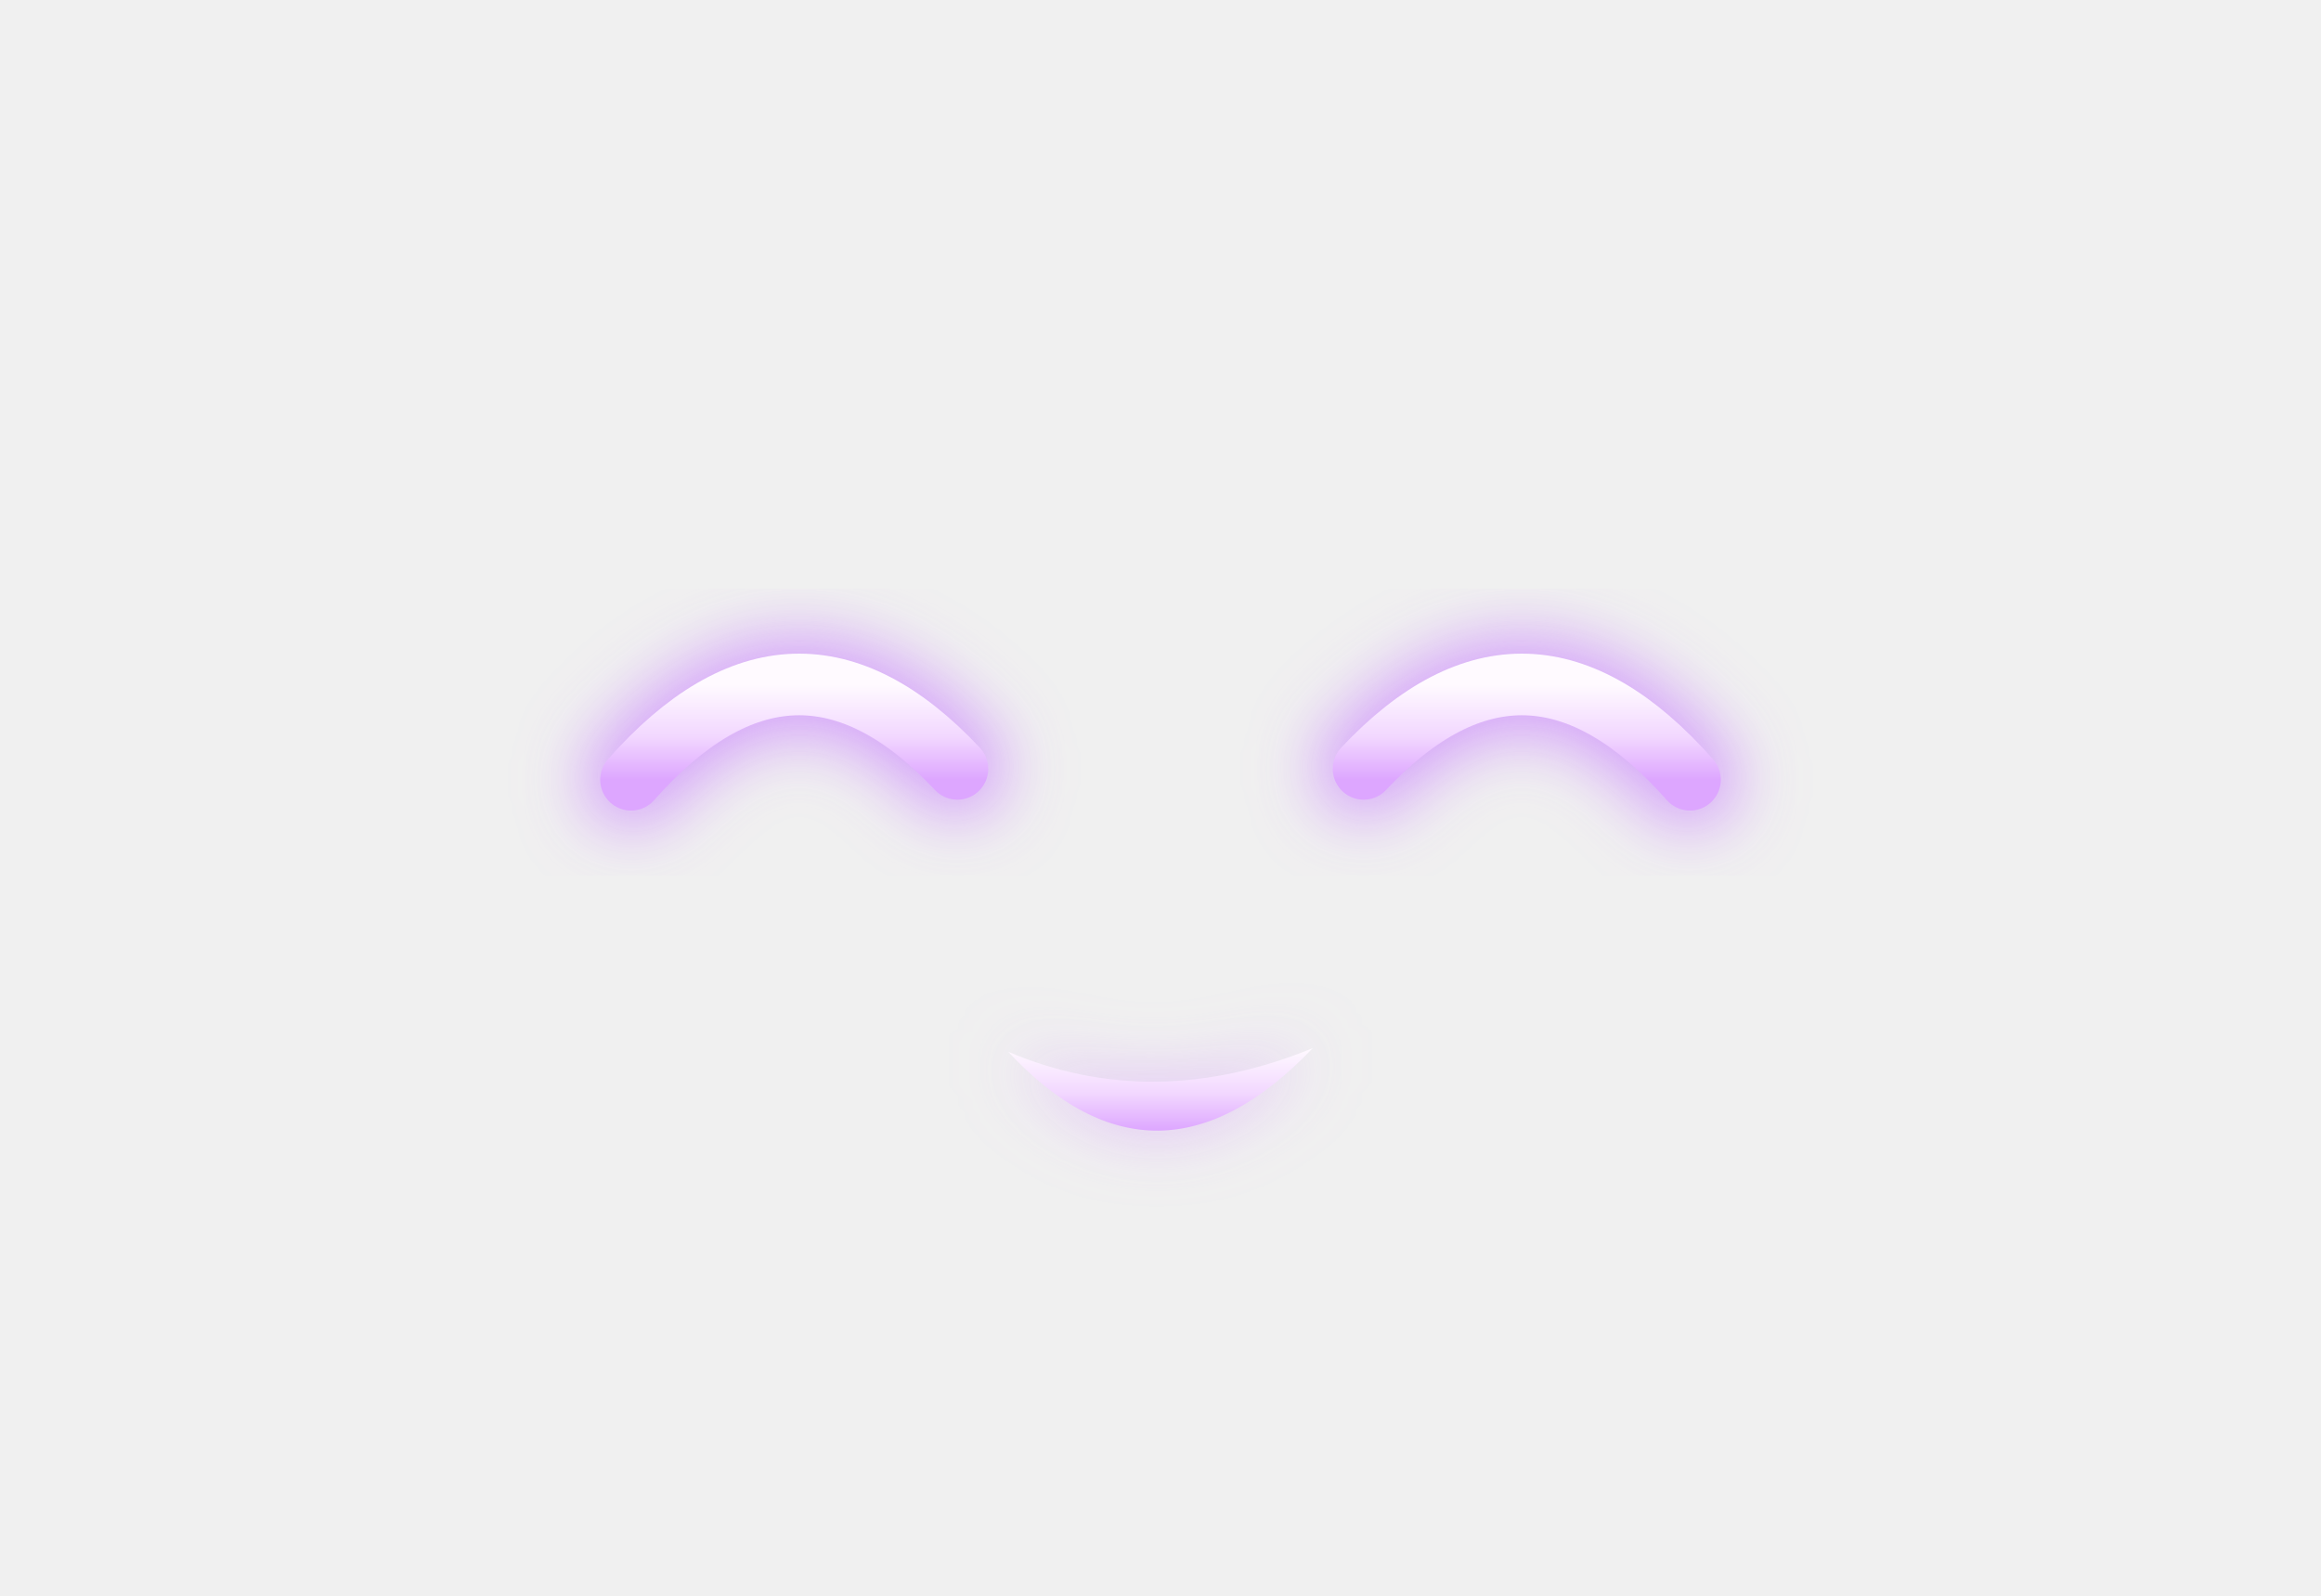
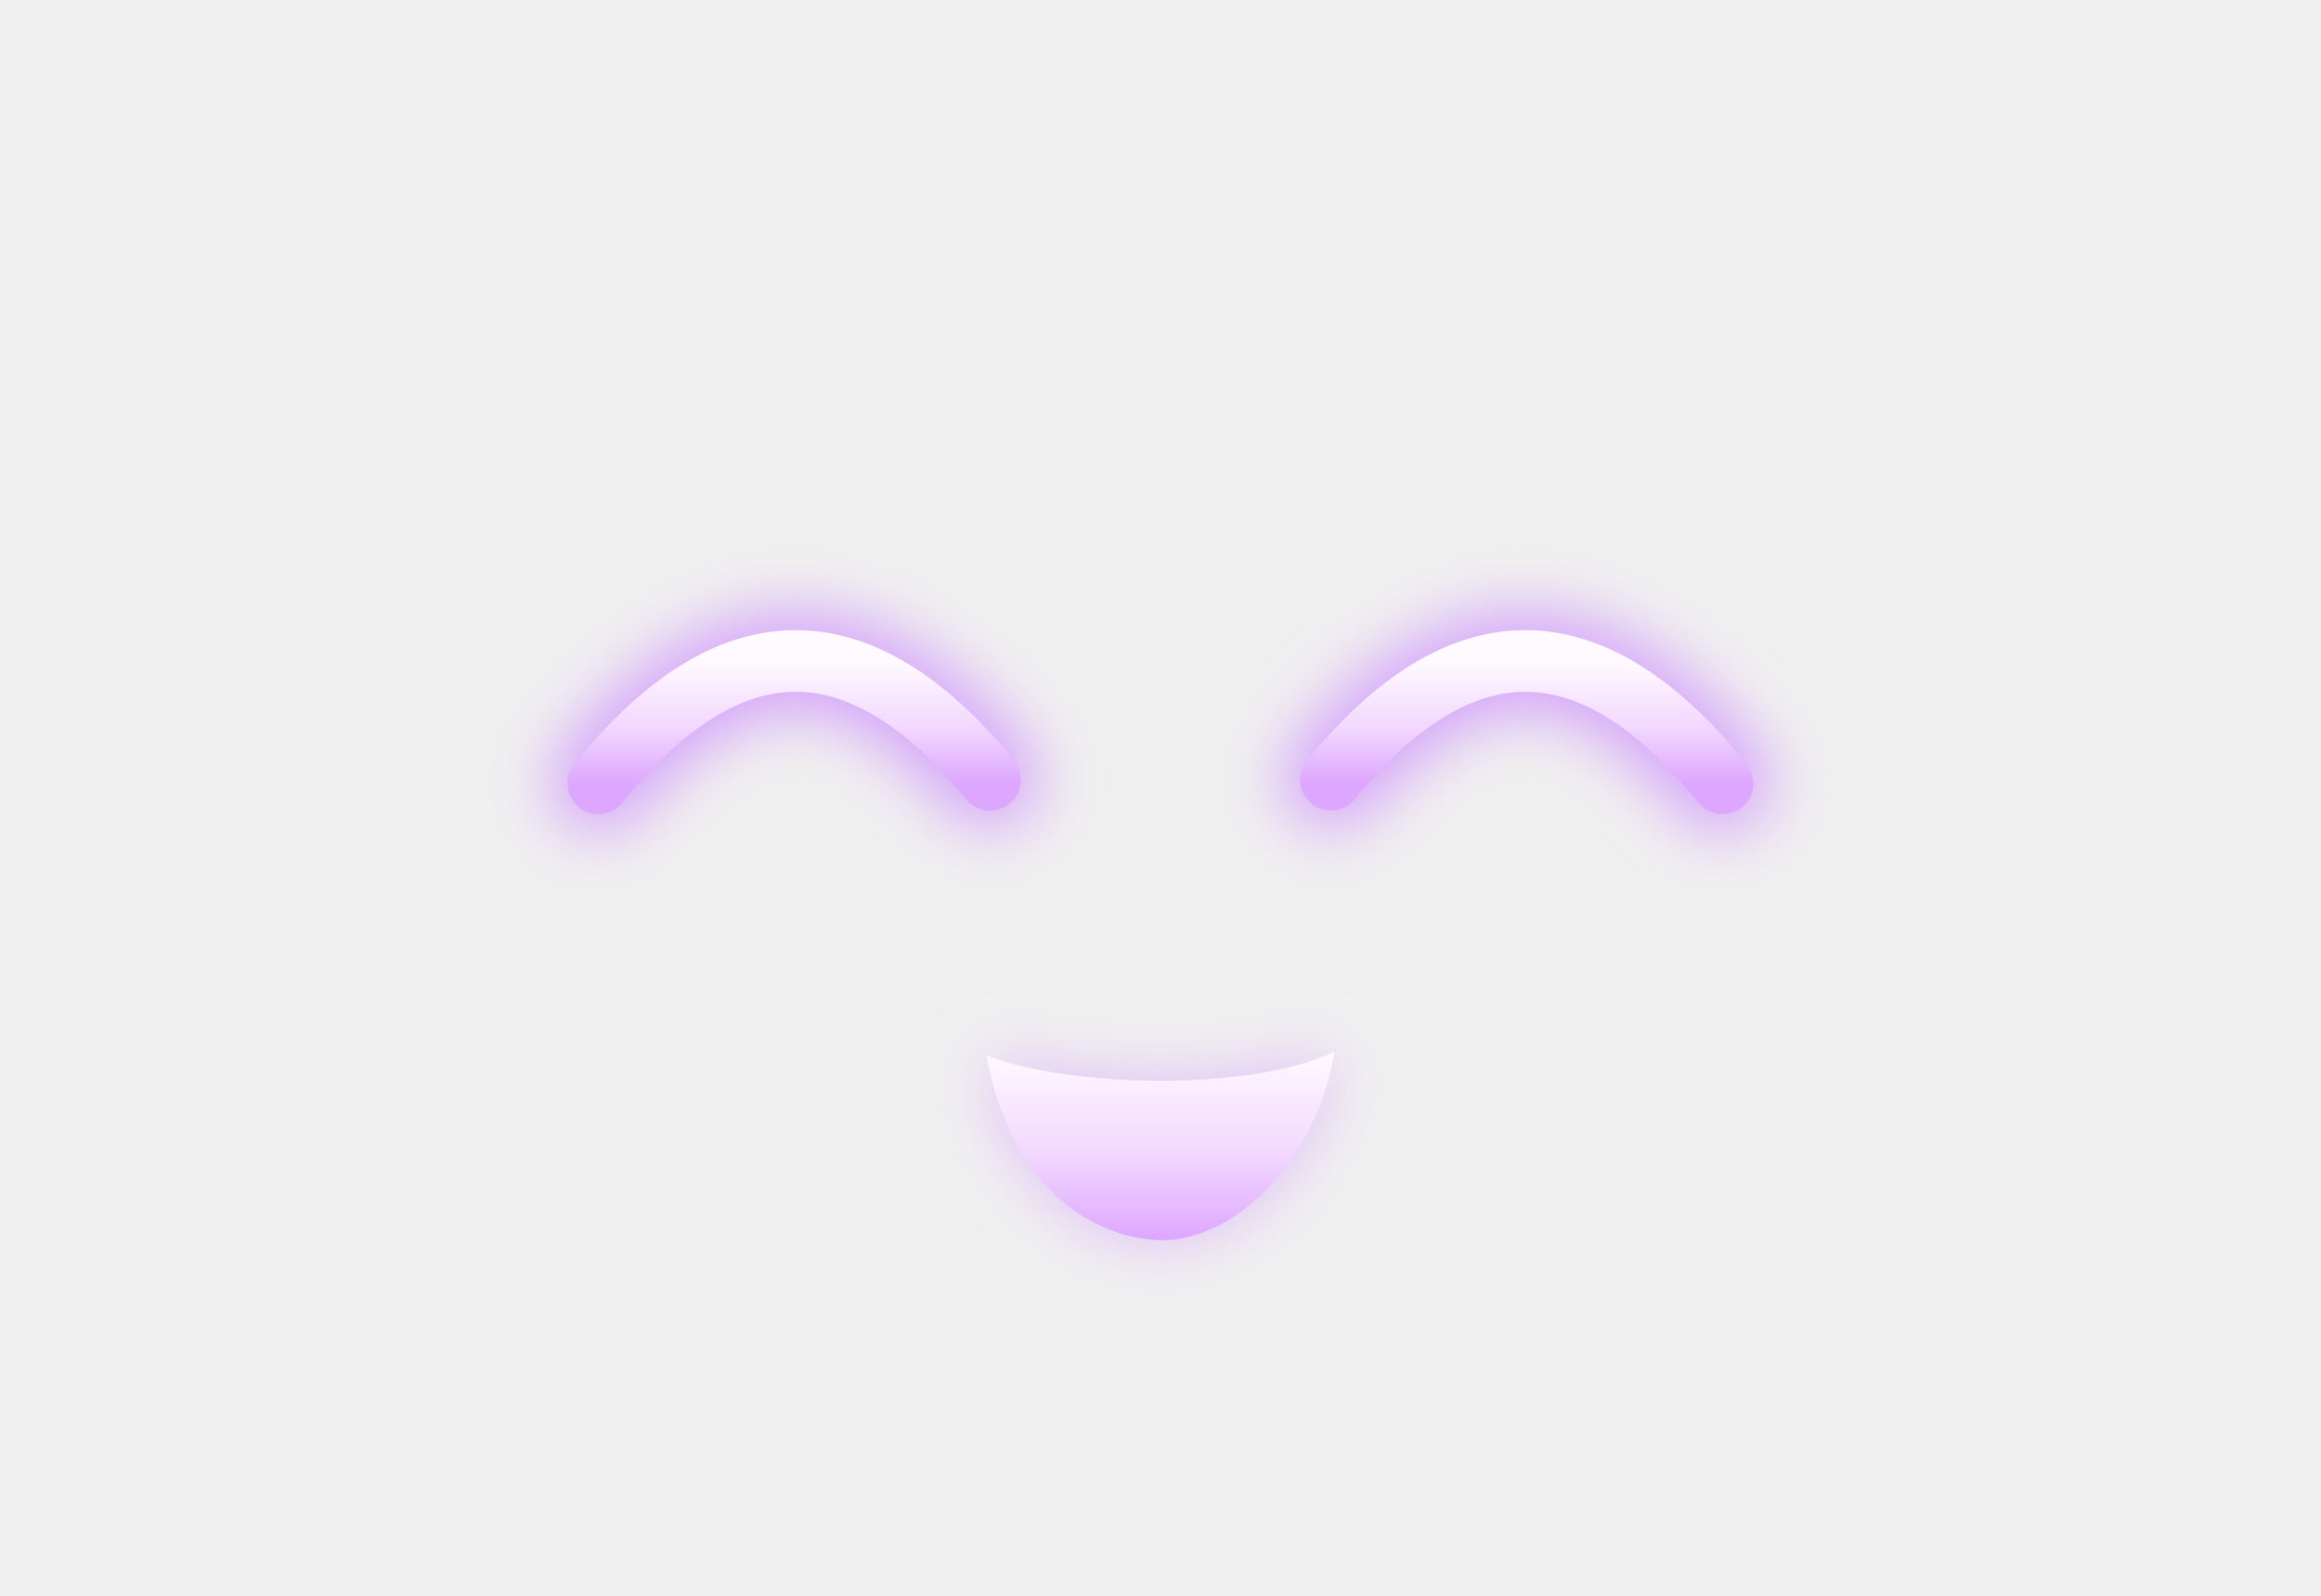
<svg xmlns="http://www.w3.org/2000/svg" viewBox="0 0 640 440" data-mode="rest">
  <defs>
    <filter id="bloom" x="-70%" y="-100%" width="240%" height="300%">
      <feGaussianBlur stdDeviation="9" />
    </filter>
    <linearGradient id="lumen" x1="0" y1="0" x2="0" y2="1">
      <stop stop-color="#fffaff" />
      <stop offset=".55" stop-color="#f2d7ff" />
      <stop offset="1" stop-color="#dda6ff" />
    </linearGradient>
  </defs>
  <style>
  #eye-smile,#eye-open,#eye-blink,#mouth-smile,#mouth-speak{display:none}
  svg[data-mode="rest"] #eye-smile,svg[data-mode="talk"] #eye-smile{display:inline}
  svg[data-mode="ask"] #eye-open{display:inline}
  svg[data-mode="blink"] #eye-blink{display:inline}
  svg[data-mode="rest"] #mouth-smile,svg[data-mode="ask"] #mouth-smile,svg[data-mode="blink"] #mouth-smile{display:inline}
  svg[data-mode="talk"] #mouth-speak{display:inline}
  .illuminated{stroke:url(#lumen);stroke-linecap:round;stroke-linejoin:round;fill:none}
  .glow{stroke:#c77cff;stroke-width:26;opacity:.7;filter:url(#bloom)}
</style>
  <g id="eye-smile">
    <g class="illuminated glow">
-       <path d="M174 215 Q219 164 264 212" />
-       <path d="M376 212 Q421 164 466 215" />
+       <path d="M165 216 Q219 149 273 215" />
+       <path d="M367 215 Q421 149 475 216" />
    </g>
    <g class="illuminated" stroke-width="17">
-       <path d="M174 215 Q219 164 264 212" />
-       <path d="M376 212 Q421 164 466 215" />
+       <path d="M165 216 Q219 149 273 215" />
+       <path d="M367 215 Q421 149 475 216" />
    </g>
  </g>
  <g id="eye-open">
    <g fill="#e0a4ff" opacity=".55" filter="url(#bloom)">
      <ellipse cx="219" cy="209" rx="31" ry="43" />
      <ellipse cx="421" cy="209" rx="31" ry="43" />
    </g>
    <g fill="url(#lumen)">
      <ellipse cx="219" cy="209" rx="19" ry="32" />
      <ellipse cx="421" cy="209" rx="19" ry="32" />
    </g>
    <g fill="#7753a5">
      <ellipse cx="221" cy="219" rx="7" ry="15" />
      <ellipse cx="423" cy="219" rx="7" ry="15" />
    </g>
    <g fill="#fff">
      <circle cx="214" cy="197" r="5" />
      <circle cx="416" cy="197" r="5" />
    </g>
  </g>
  <g id="eye-blink" stroke="url(#lumen)" stroke-width="12" stroke-linecap="round">
    <path d="M193 216 Q220 222 248 216" />
    <path d="M393 216 Q420 222 448 216" />
  </g>
  <g id="mouth-smile">
-     <path d="M278 290 Q319 334 362 289 Q318 307 278 290Z" fill="#d59afc" opacity=".6" filter="url(#bloom)" />
-     <path d="M278 290 Q319 334 362 289 Q318 307 278 290Z" fill="url(#lumen)" />
+     <path d="M272 291 C295 300 345 301 368 290 C363 320 341 342 320 342 C298 341 278 324 272 291Z" fill="#d59afc" opacity=".6" filter="url(#bloom)" />
+     <path d="M272 291 C295 300 345 301 368 290 C363 320 341 342 320 342 C298 341 278 324 272 291Z" fill="url(#lumen)" />
  </g>
  <g id="mouth-speak">
    <ellipse cx="320" cy="303" rx="30" ry="32" fill="#dba4ff" opacity=".7" filter="url(#bloom)" />
    <path d="M284 287 Q320 264 356 287 Q357 325 320 336 Q284 326 284 287Z" fill="#dca8ff" />
    <path d="M292 290 Q320 278 348 290 Q349 311 320 322 Q291 311 292 290Z" fill="#4b1b73" />
    <path d="M301 311 Q320 309 339 311 Q331 322 320 323 Q308 321 301 311Z" fill="#ffdcff" />
  </g>
</svg>
